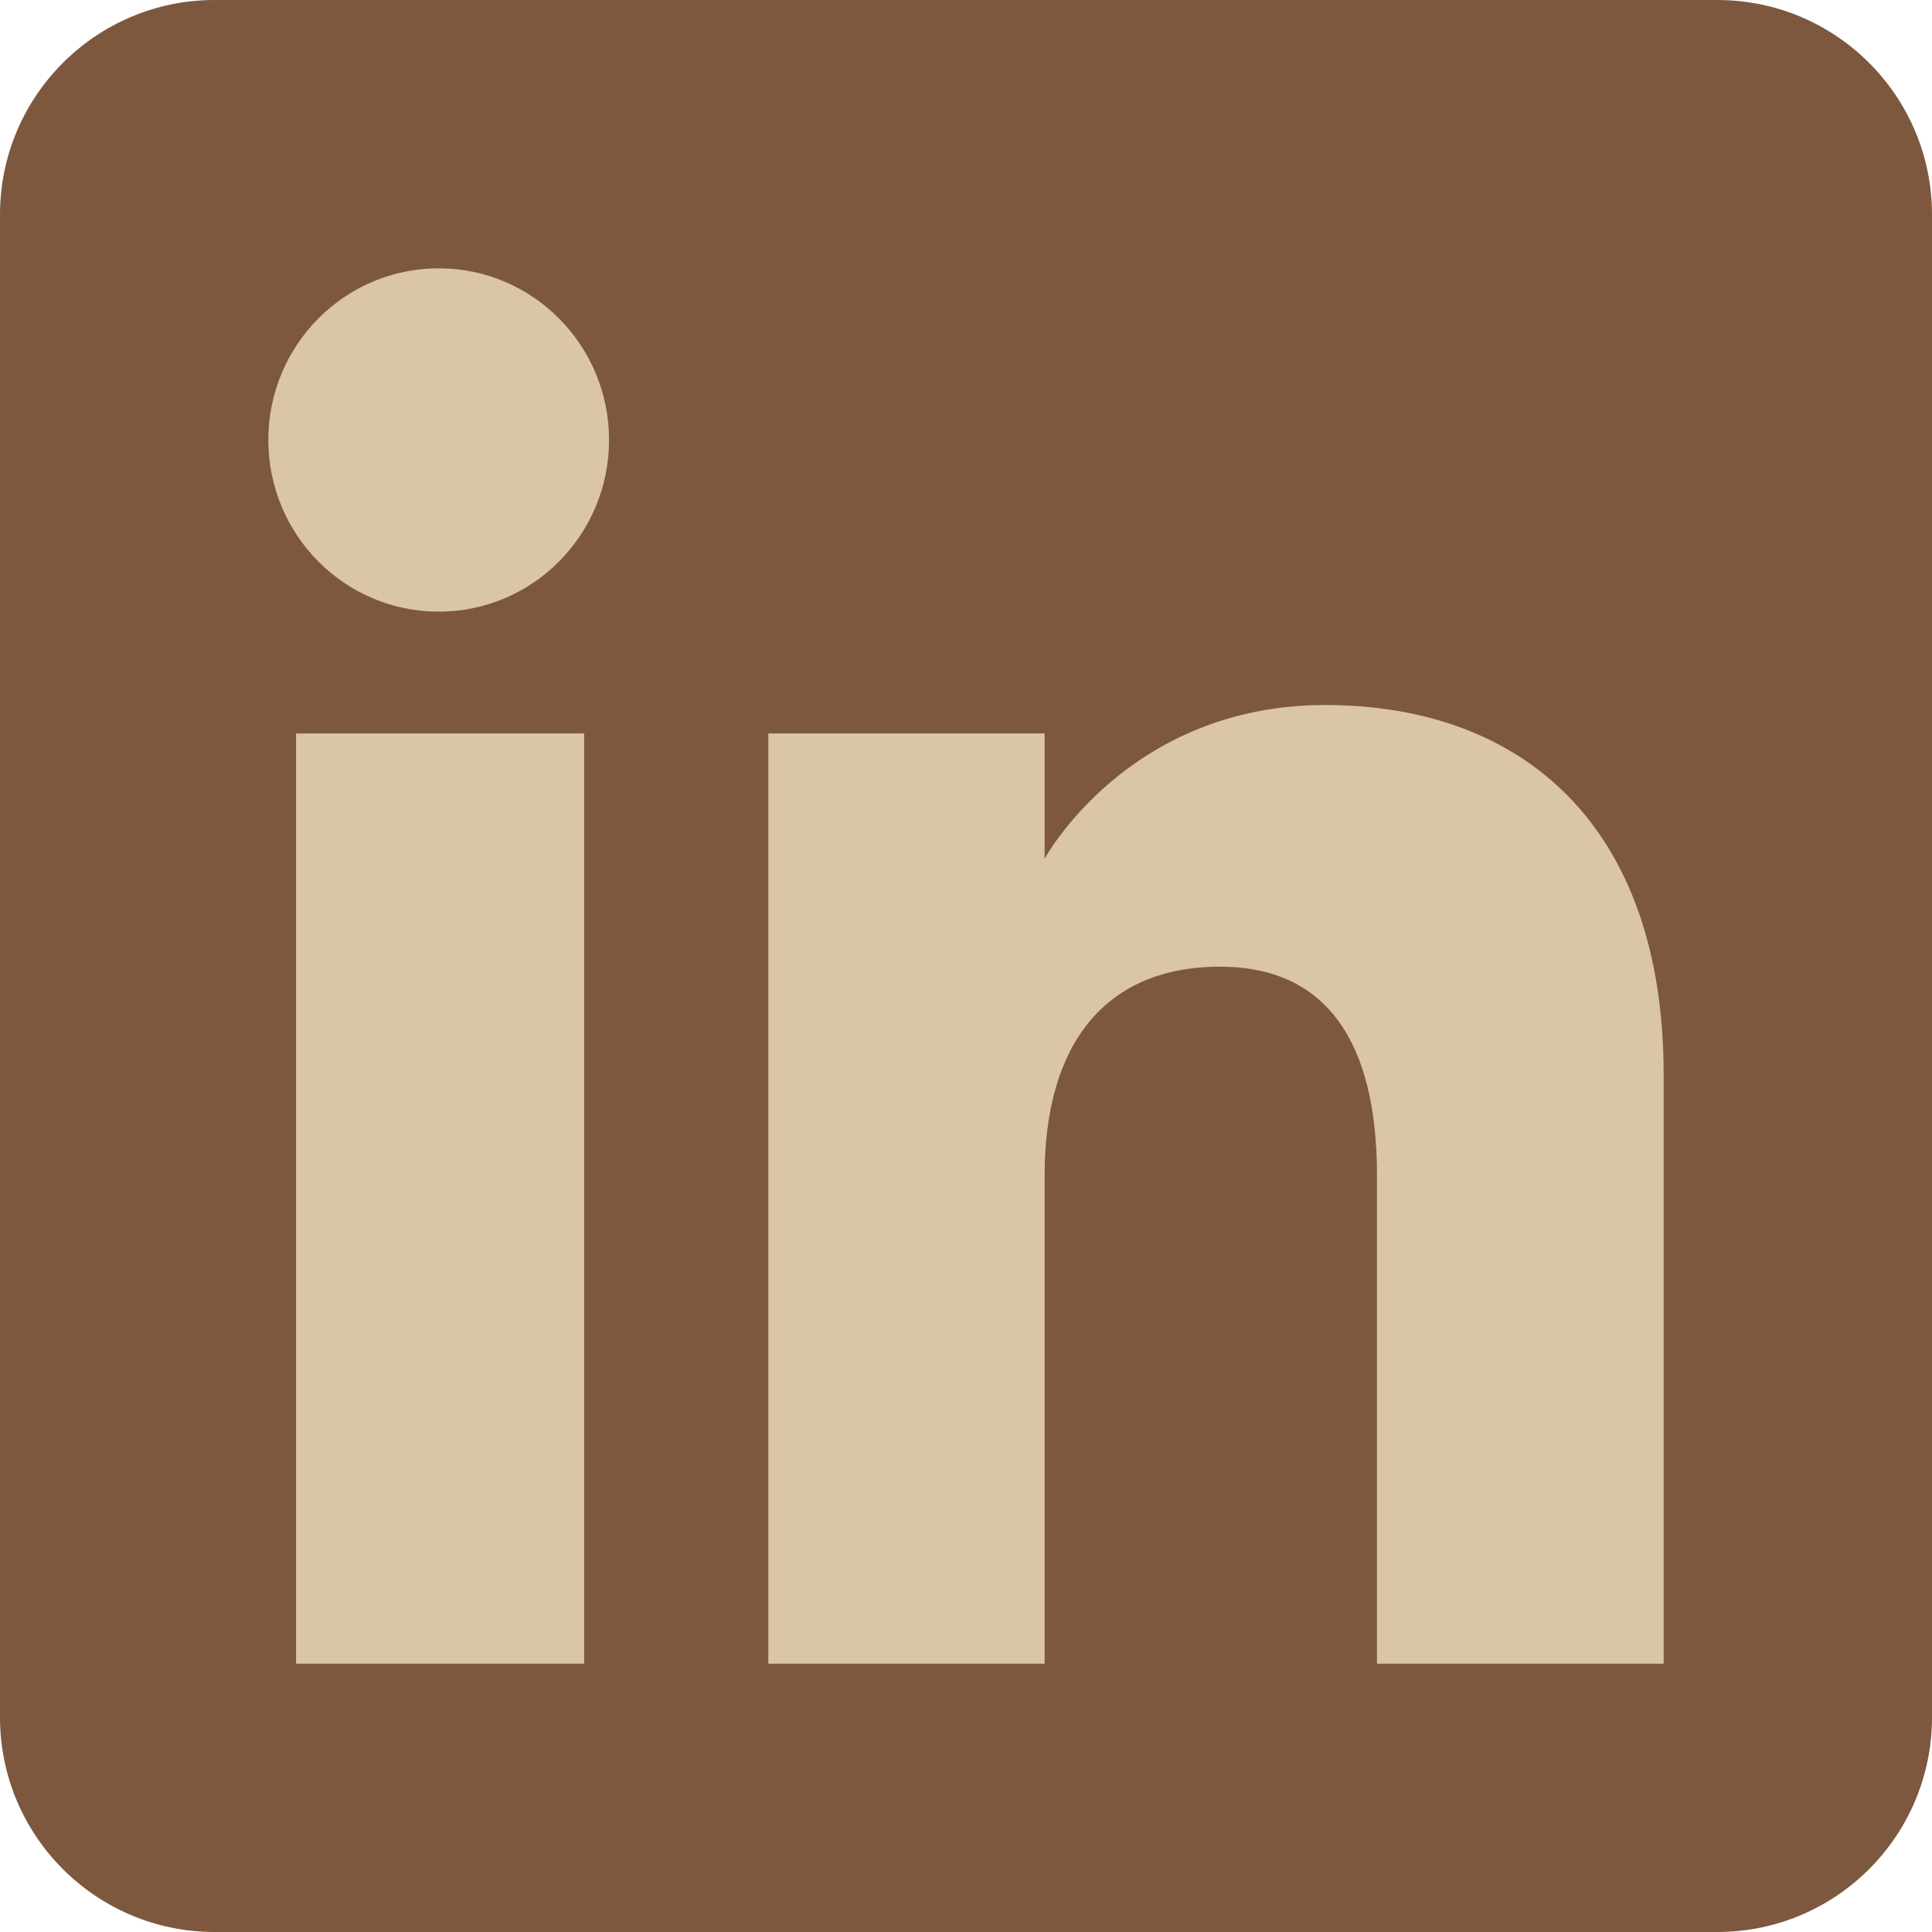
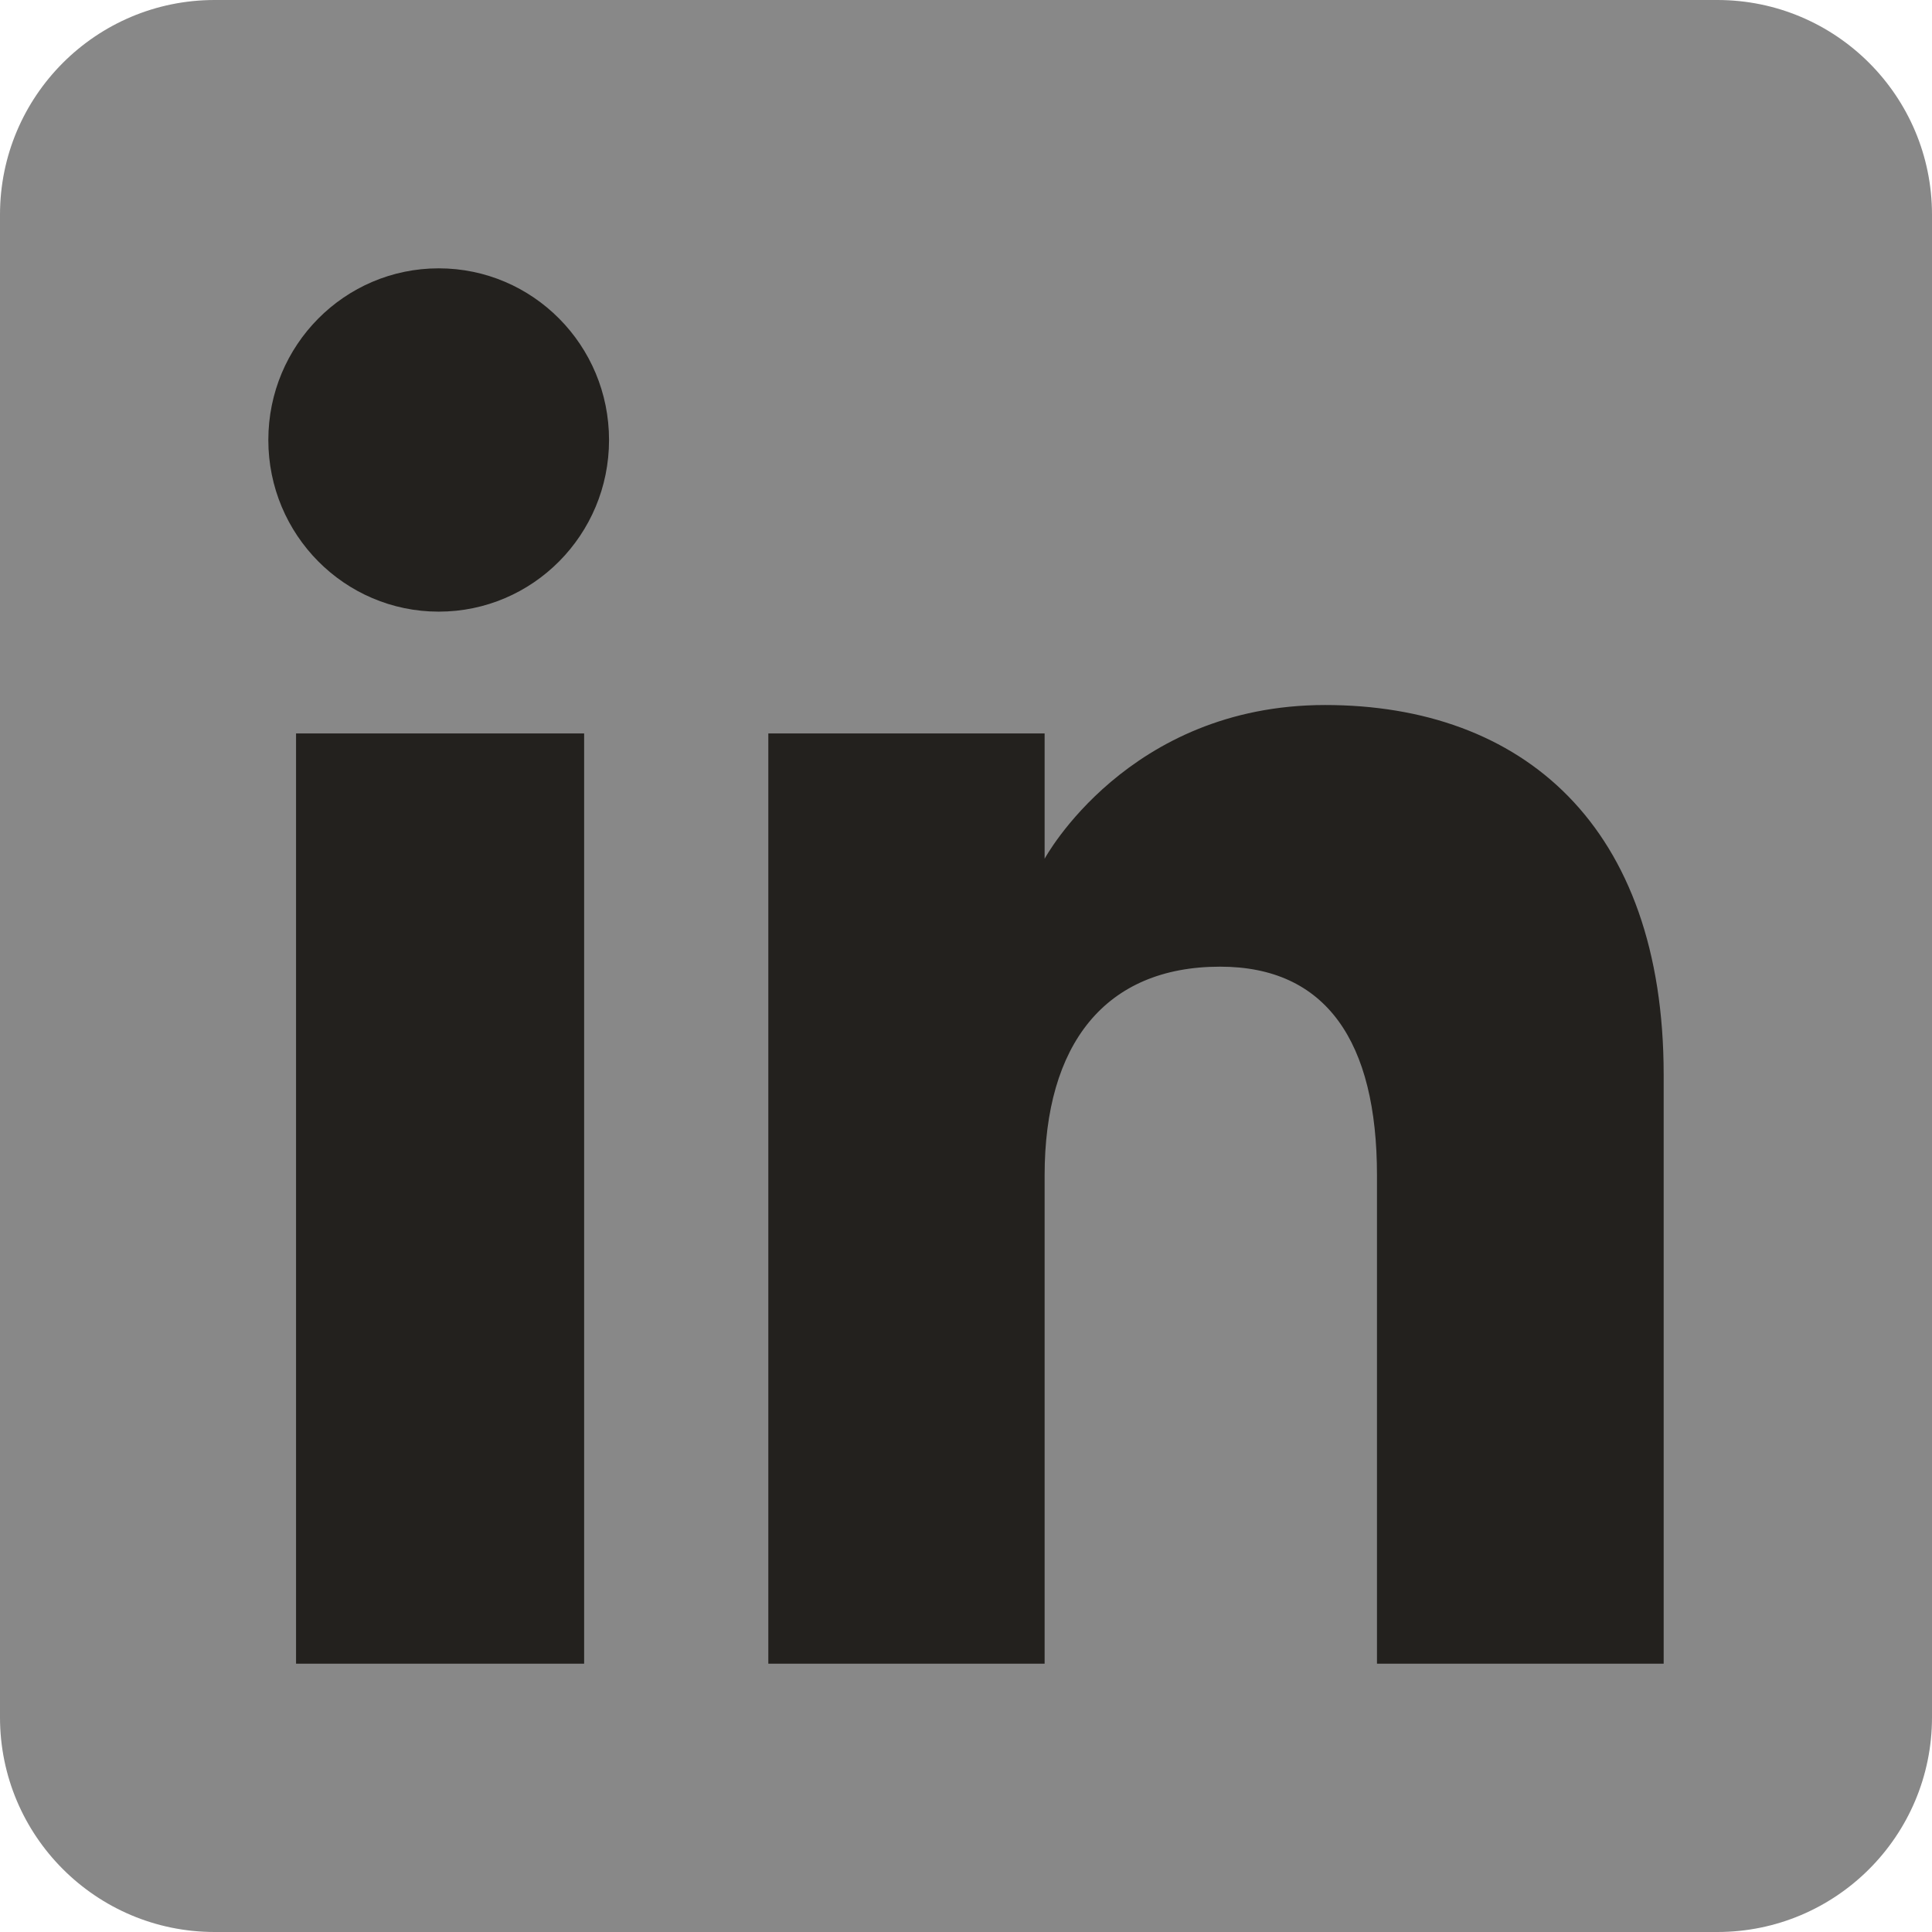
<svg xmlns="http://www.w3.org/2000/svg" height="72" viewBox="0 0 72 72" width="72">
  <g fill="none" fill-rule="evenodd">
-     <path d="M8,72 L64,72 C68.418,72 72,68.418 72,64 L72,8 C72,3.582 68.418,-8.11624501e-16 64,0 L8,0 C3.582,8.11624501e-16 -5.41083001e-16,3.582 0,8 L0,64 C5.41083001e-16,68.418 3.582,72 8,72 Z" fill="#7d583f" />
-     <path d="M62,62 L51.316,62 L51.316,43.802 C51.316,38.813 49.42,36.025 45.471,36.025 C41.175,36.025 38.93,38.926 38.93,43.802 L38.93,62 L28.633,62 L28.633,27.333 L38.93,27.333 L38.93,32.003 C38.93,32.003 42.026,26.274 49.383,26.274 C56.736,26.274 62,30.764 62,40.051 L62,62 Z M16.349,22.794 C12.842,22.794 10,19.93 10,16.397 C10,12.864 12.842,10 16.349,10 C19.857,10 22.697,12.864 22.697,16.397 C22.697,19.93 19.857,22.794 16.349,22.794 Z M11.033,62 L21.769,62 L21.769,27.333 L11.033,27.333 L11.033,62 Z" fill="#dac5a7" />
+     <path d="M8,72 L64,72 C68.418,72 72,68.418 72,64 L72,8 C72,3.582 68.418,-8.11624501e-16 64,0 L8,0 C3.582,8.11624501e-16 -5.41083001e-16,3.582 0,8 L0,64 C5.41083001e-16,68.418 3.582,72 8,72 Z" fill="#888888" />
+     <path d="M62,62 L51.316,62 L51.316,43.802 C51.316,38.813 49.42,36.025 45.471,36.025 C41.175,36.025 38.93,38.926 38.93,43.802 L38.93,62 L28.633,62 L28.633,27.333 L38.93,27.333 L38.93,32.003 C38.93,32.003 42.026,26.274 49.383,26.274 C56.736,26.274 62,30.764 62,40.051 L62,62 Z M16.349,22.794 C12.842,22.794 10,19.93 10,16.397 C10,12.864 12.842,10 16.349,10 C19.857,10 22.697,12.864 22.697,16.397 C22.697,19.93 19.857,22.794 16.349,22.794 Z M11.033,62 L21.769,62 L21.769,27.333 L11.033,27.333 L11.033,62 Z" fill="#23211E" />
  </g>
</svg>
